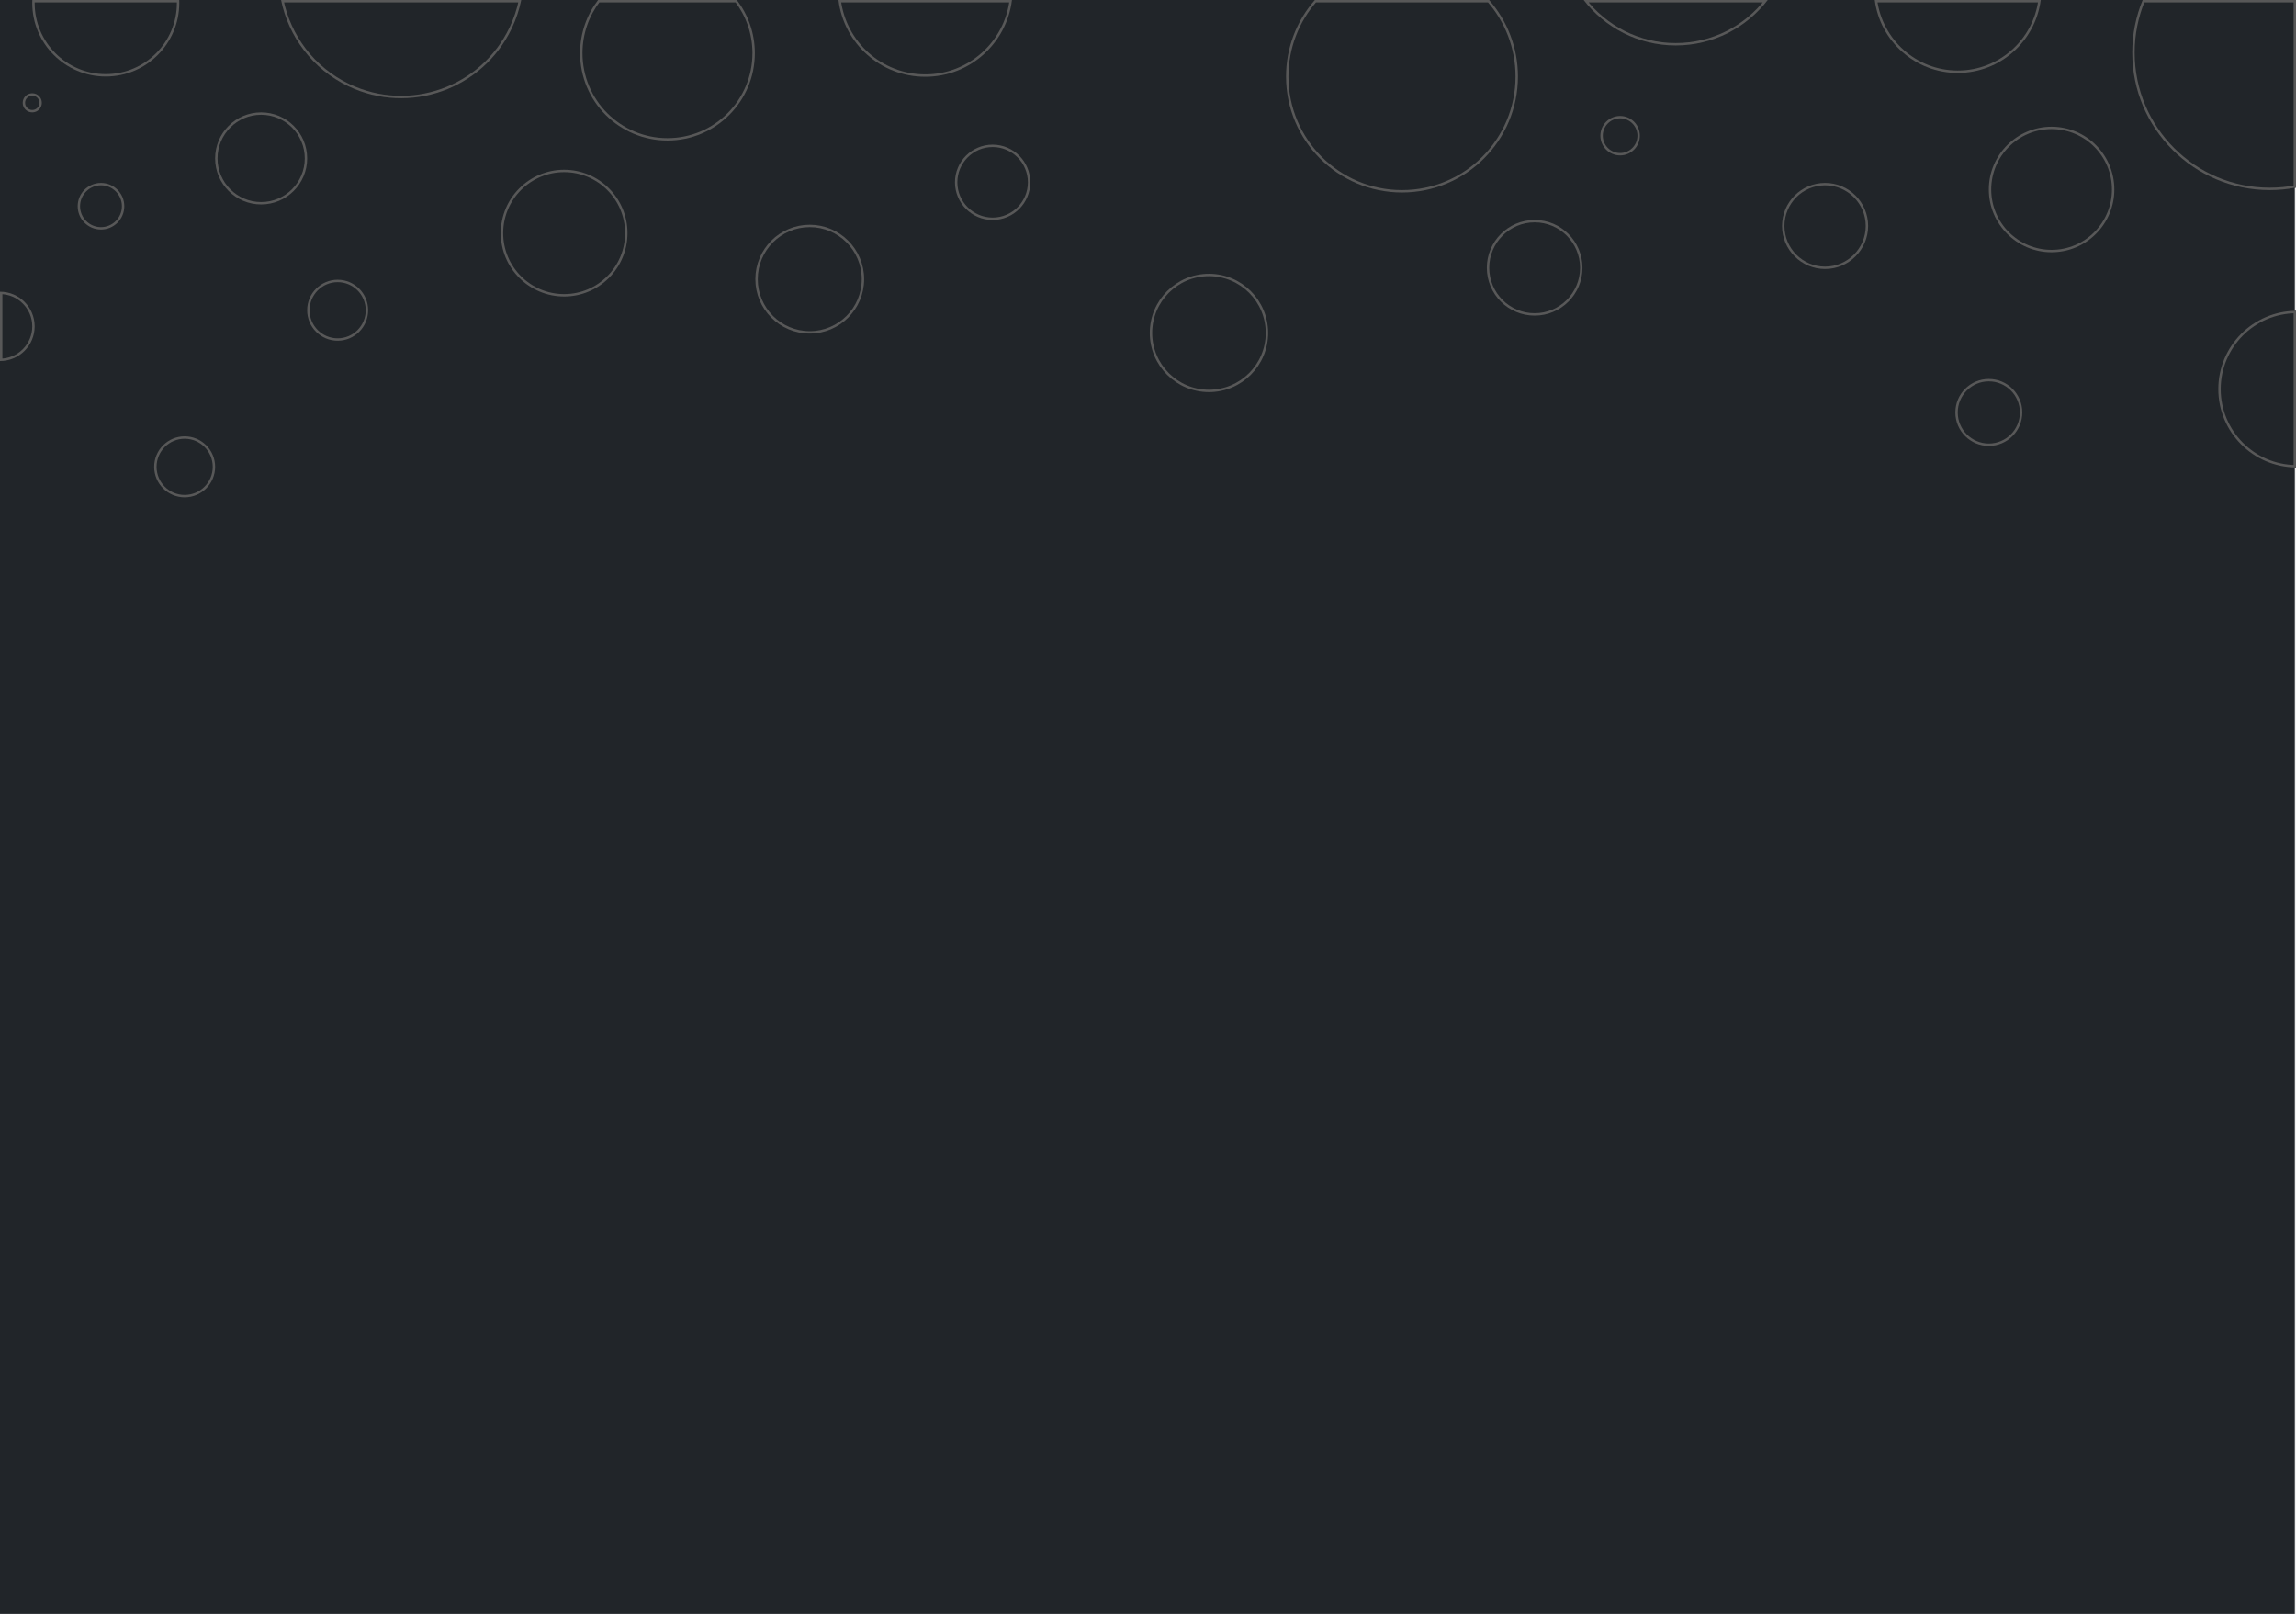
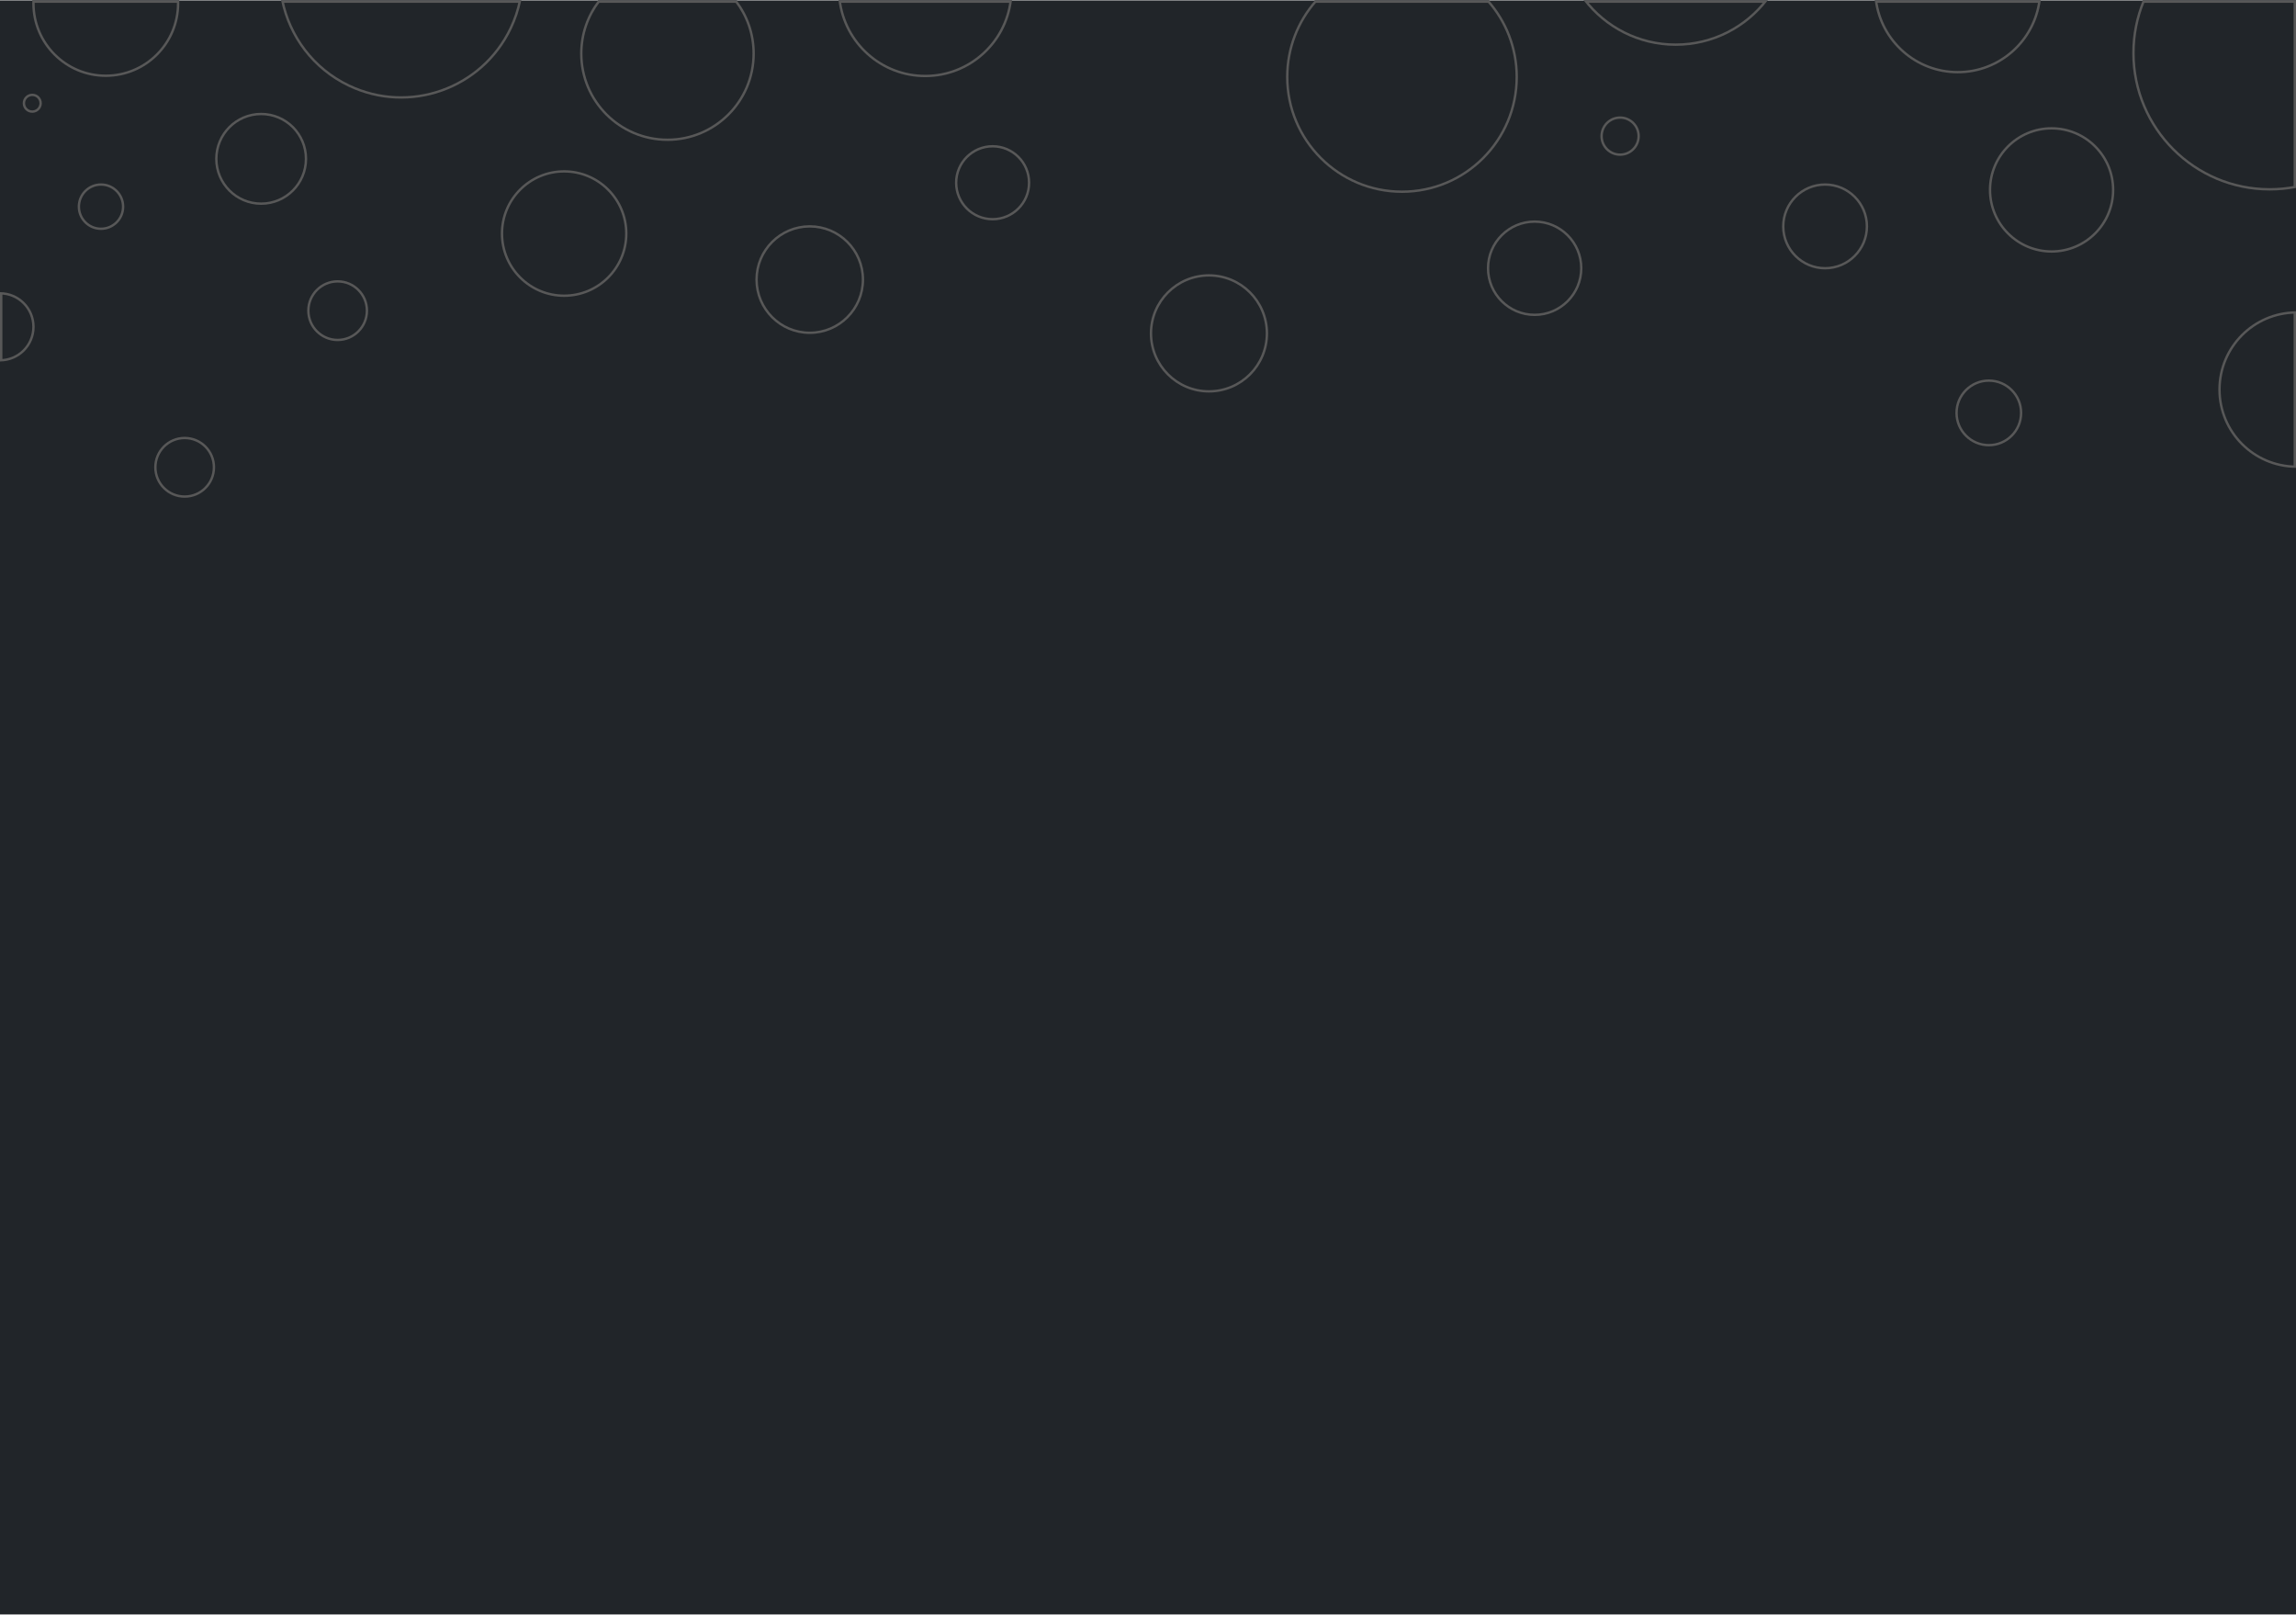
- <svg xmlns="http://www.w3.org/2000/svg" width="1921" height="1350" viewBox="0 0 1921 1350" fill="none">
-   <rect width="1920" height="1350" fill="#212529" />
+ <svg xmlns="http://www.w3.org/2000/svg" width="1920" height="1350" viewBox="0 0 1921 1350" fill="none">
+   <rect width="1921" height="1350" fill="#212529" />
  <circle cx="218.5" cy="132.5" r="37.5" fill="#212529" stroke="#585858" stroke-width="2" />
  <circle cx="282.5" cy="259.5" r="24.5" fill="#212529" stroke="#585858" stroke-width="2" />
  <circle cx="154.5" cy="390.5" r="24.5" fill="#212529" stroke="#585858" stroke-width="2" />
  <circle cx="472" cy="195" r="52" fill="#212529" stroke="#585858" stroke-width="2" />
  <circle cx="677.5" cy="233.5" r="44.5" fill="#212529" stroke="#585858" stroke-width="2" />
  <circle cx="830.5" cy="152.5" r="30.5" fill="#212529" stroke="#585858" stroke-width="2" />
  <circle cx="1011.5" cy="278.5" r="48.5" fill="#212529" stroke="#585858" stroke-width="2" />
  <circle cx="1284" cy="224" r="39" fill="#212529" stroke="#585858" stroke-width="2" />
  <circle cx="1355.5" cy="113.5" r="15.5" fill="#212529" stroke="#585858" stroke-width="2" />
  <circle cx="1716.5" cy="158.5" r="51.5" fill="#212529" stroke="#585858" stroke-width="2" />
  <circle cx="1664" cy="345" r="27" fill="#212529" stroke="#585858" stroke-width="2" />
  <circle cx="1527" cy="189" r="35" fill="#212529" stroke="#585858" stroke-width="2" />
  <circle cx="84.5" cy="172.5" r="18.5" fill="#212529" stroke="#585858" stroke-width="2" />
  <circle cx="27" cy="86" r="7" fill="#212529" stroke="#585858" stroke-width="2" />
  <mask id="path-16-inside-1" fill="white">
    <path fill-rule="evenodd" clip-rule="evenodd" d="M0 302C16.016 302 29 289.016 29 273C29 256.984 16.016 244 0 244V302Z" />
  </mask>
  <path fill-rule="evenodd" clip-rule="evenodd" d="M0 302C16.016 302 29 289.016 29 273C29 256.984 16.016 244 0 244V302Z" fill="#212529" />
  <path d="M0 302H-2V304H0V302ZM0 244V242H-2V244H0ZM27 273C27 287.912 14.912 300 0 300V304C17.121 304 31 290.121 31 273H27ZM0 246C14.912 246 27 258.088 27 273H31C31 255.879 17.121 242 0 242V246ZM-2 244V302H2V244H-2Z" fill="#585858" mask="url(#path-16-inside-1)" />
  <mask id="path-18-inside-2" fill="white">
    <path fill-rule="evenodd" clip-rule="evenodd" d="M27.05 0C27.017 0.829 27 1.663 27 2.5C27 36.465 54.535 64 88.5 64C122.466 64 150 36.465 150 2.5C150 1.663 149.983 0.829 149.95 0H27.05Z" />
  </mask>
  <path fill-rule="evenodd" clip-rule="evenodd" d="M27.05 0C27.017 0.829 27 1.663 27 2.5C27 36.465 54.535 64 88.5 64C122.466 64 150 36.465 150 2.5C150 1.663 149.983 0.829 149.95 0H27.05Z" fill="#212529" />
  <path d="M27.05 0V-2H25.128L25.052 -0.08L27.05 0ZM149.95 0L151.949 -0.08L151.872 -2H149.95V0ZM29 2.5C29 1.689 29.016 0.883 29.048 0.08L25.052 -0.08C25.017 0.776 25 1.636 25 2.5H29ZM88.5 62C55.639 62 29 35.361 29 2.5H25C25 37.57 53.43 66 88.5 66V62ZM148 2.5C148 35.361 121.361 62 88.5 62V66C123.57 66 152 37.57 152 2.5H148ZM147.952 0.08C147.984 0.883 148 1.689 148 2.5H152C152 1.636 151.983 0.776 151.949 -0.08L147.952 0.08ZM149.95 -2H27.05V2H149.95V-2Z" fill="#585858" mask="url(#path-18-inside-2)" />
  <mask id="path-20-inside-3" fill="white">
    <path fill-rule="evenodd" clip-rule="evenodd" d="M235.173 0C241.372 30.462 261.3 57.747 291.521 72.157C342.619 96.521 403.793 74.849 428.157 23.751C431.847 16.011 434.482 8.039 436.117 0H235.173Z" />
  </mask>
  <path fill-rule="evenodd" clip-rule="evenodd" d="M235.173 0C241.372 30.462 261.3 57.747 291.521 72.157C342.619 96.521 403.793 74.849 428.157 23.751C431.847 16.011 434.482 8.039 436.117 0H235.173Z" fill="#212529" />
  <path d="M291.521 72.157L290.66 73.962L291.521 72.157ZM235.173 0V-2H232.725L233.213 0.399L235.173 0ZM428.157 23.751L429.962 24.611V24.611L428.157 23.751ZM436.117 0L438.077 0.399L438.565 -2H436.117V0ZM292.382 70.352C262.752 56.224 243.212 29.474 237.133 -0.399L233.213 0.399C239.532 31.449 259.848 59.271 290.66 73.962L292.382 70.352ZM426.351 22.89C402.463 72.991 342.483 94.24 292.382 70.352L290.66 73.962C342.755 98.802 405.123 76.707 429.962 24.611L426.351 22.89ZM434.157 -0.399C432.554 7.482 429.971 15.298 426.351 22.89L429.962 24.611C433.723 16.723 436.409 8.597 438.077 0.399L434.157 -0.399ZM436.117 -2H235.173V2H436.117V-2Z" fill="#585858" mask="url(#path-20-inside-3)" />
  <mask id="path-22-inside-4" fill="white">
    <path fill-rule="evenodd" clip-rule="evenodd" d="M500.409 0C490.961 12.317 485.346 27.729 485.346 44.452C485.346 84.826 518.077 117.557 558.452 117.557C598.826 117.557 631.557 84.826 631.557 44.452C631.557 27.729 625.942 12.317 616.494 0H500.409Z" />
  </mask>
  <path fill-rule="evenodd" clip-rule="evenodd" d="M500.409 0C490.961 12.317 485.346 27.729 485.346 44.452C485.346 84.826 518.077 117.557 558.452 117.557C598.826 117.557 631.557 84.826 631.557 44.452C631.557 27.729 625.942 12.317 616.494 0H500.409Z" fill="#212529" />
  <path d="M500.409 0V-2H499.422L498.822 -1.217L500.409 0ZM616.494 0L618.081 -1.217L617.481 -2H616.494V0ZM487.346 44.452C487.346 28.184 492.807 13.198 501.996 1.217L498.822 -1.217C489.116 11.437 483.346 27.273 483.346 44.452H487.346ZM558.452 115.557C519.181 115.557 487.346 83.722 487.346 44.452H483.346C483.346 85.931 516.972 119.557 558.452 119.557V115.557ZM629.557 44.452C629.557 83.722 597.722 115.557 558.452 115.557V119.557C599.931 119.557 633.557 85.931 633.557 44.452H629.557ZM614.907 1.217C624.096 13.198 629.557 28.184 629.557 44.452H633.557C633.557 27.273 627.787 11.437 618.081 -1.217L614.907 1.217ZM616.494 -2H500.409V2H616.494V-2Z" fill="#585858" mask="url(#path-22-inside-4)" />
  <mask id="path-24-inside-5" fill="white">
    <path fill-rule="evenodd" clip-rule="evenodd" d="M701.536 0C705.924 36.18 736.741 64.21 774.105 64.21C811.469 64.21 842.286 36.18 846.675 0H701.536Z" />
  </mask>
  <path fill-rule="evenodd" clip-rule="evenodd" d="M701.536 0C705.924 36.18 736.741 64.21 774.105 64.21C811.469 64.21 842.286 36.18 846.675 0H701.536Z" fill="#212529" />
  <path d="M701.536 0V-2H699.278L699.55 0.241L701.536 0ZM846.675 0L848.66 0.241L848.932 -2H846.675V0ZM774.105 62.21C737.765 62.21 707.789 34.947 703.521 -0.241L699.55 0.241C704.059 37.412 735.718 66.21 774.105 66.21V62.21ZM844.689 -0.241C840.421 34.947 810.445 62.21 774.105 62.21V66.21C812.493 66.21 844.151 37.412 848.66 0.241L844.689 -0.241ZM846.675 -2H701.536V2H846.675V-2Z" fill="#585858" mask="url(#path-24-inside-5)" />
  <mask id="path-26-inside-6" fill="white">
    <path fill-rule="evenodd" clip-rule="evenodd" d="M1100.11 0C1085.1 17.079 1076 39.477 1076 64C1076 117.572 1119.43 161 1173 161C1226.57 161 1270 117.572 1270 64C1270 39.477 1260.9 17.079 1245.89 0H1100.11Z" />
  </mask>
  <path fill-rule="evenodd" clip-rule="evenodd" d="M1100.11 0C1085.1 17.079 1076 39.477 1076 64C1076 117.572 1119.43 161 1173 161C1226.57 161 1270 117.572 1270 64C1270 39.477 1260.9 17.079 1245.89 0H1100.11Z" fill="#212529" />
  <path d="M1100.11 0V-2H1099.2L1098.61 -1.32L1100.11 0ZM1245.89 0L1247.39 -1.32L1246.8 -2H1245.89V0ZM1078 64C1078 39.981 1086.91 18.049 1101.61 1.32L1098.61 -1.32C1083.29 16.11 1074 38.973 1074 64H1078ZM1173 159C1120.53 159 1078 116.467 1078 64H1074C1074 118.676 1118.32 163 1173 163V159ZM1268 64C1268 116.467 1225.47 159 1173 159V163C1227.68 163 1272 118.676 1272 64H1268ZM1244.39 1.32C1259.09 18.049 1268 39.981 1268 64H1272C1272 38.973 1262.71 16.11 1247.39 -1.32L1244.39 1.32ZM1245.89 -2H1100.11V2H1245.89V-2Z" fill="#585858" mask="url(#path-26-inside-6)" />
  <mask id="path-28-inside-7" fill="white">
    <path fill-rule="evenodd" clip-rule="evenodd" d="M1325 0C1342.73 23.105 1370.63 38 1402 38C1433.37 38 1461.27 23.105 1479 0H1325Z" />
  </mask>
  <path fill-rule="evenodd" clip-rule="evenodd" d="M1325 0C1342.73 23.105 1370.63 38 1402 38C1433.37 38 1461.27 23.105 1479 0H1325Z" fill="#212529" />
  <path d="M1325 0V-2H1320.94L1323.41 1.218L1325 0ZM1479 0L1480.59 1.218L1483.06 -2H1479V0ZM1402 36C1371.27 36 1343.95 21.415 1326.59 -1.218L1323.41 1.218C1341.51 24.794 1369.98 40 1402 40V36ZM1477.41 -1.218C1460.05 21.415 1432.73 36 1402 36V40C1434.02 40 1462.49 24.794 1480.59 1.218L1477.41 -1.218ZM1479 -2H1325V2H1479V-2Z" fill="#585858" mask="url(#path-28-inside-7)" />
  <mask id="path-30-inside-8" fill="white">
    <path fill-rule="evenodd" clip-rule="evenodd" d="M1568.57 0C1572.99 34.409 1602.39 61 1638 61C1673.61 61 1703.01 34.409 1707.43 0H1568.57Z" />
  </mask>
  <path fill-rule="evenodd" clip-rule="evenodd" d="M1568.57 0C1572.99 34.409 1602.39 61 1638 61C1673.61 61 1703.01 34.409 1707.43 0H1568.57Z" fill="#212529" />
  <path d="M1568.57 0V-2H1566.3L1566.59 0.255L1568.57 0ZM1707.43 0L1709.41 0.255L1709.7 -2H1707.43V0ZM1638 59C1603.41 59 1574.85 33.169 1570.56 -0.255L1566.59 0.255C1571.13 35.649 1601.37 63 1638 63V59ZM1705.44 -0.255C1701.15 33.169 1672.59 59 1638 59V63C1674.63 63 1704.87 35.649 1709.41 0.255L1705.44 -0.255ZM1707.43 -2H1568.57V2H1707.43V-2Z" fill="#585858" mask="url(#path-30-inside-8)" />
  <mask id="path-32-inside-9" fill="white">
    <path fill-rule="evenodd" clip-rule="evenodd" d="M1921 0H1792.72C1787.1 13.554 1784 28.415 1784 44C1784 107.513 1835.49 159 1899 159C1906.52 159 1913.88 158.277 1921 156.898V0Z" />
  </mask>
  <path fill-rule="evenodd" clip-rule="evenodd" d="M1921 0H1792.72C1787.1 13.554 1784 28.415 1784 44C1784 107.513 1835.49 159 1899 159C1906.52 159 1913.88 158.277 1921 156.898V0Z" fill="#212529" />
  <path d="M1921 0H1923V-2H1921V0ZM1792.72 0V-2H1791.38L1790.87 -0.766L1792.72 0ZM1921 156.898L1921.38 158.861L1923 158.548V156.898H1921ZM1921 -2H1792.72V2H1921V-2ZM1790.87 -0.766C1785.15 13.027 1782 28.148 1782 44H1786C1786 28.682 1789.05 14.081 1794.57 0.766L1790.87 -0.766ZM1782 44C1782 108.617 1834.38 161 1899 161V157C1836.59 157 1786 106.408 1786 44H1782ZM1899 161C1906.65 161 1914.13 160.265 1921.38 158.861L1920.62 154.934C1913.62 156.29 1906.4 157 1899 157V161ZM1923 156.898V0H1919V156.898H1923Z" fill="#585858" mask="url(#path-32-inside-9)" />
  <mask id="path-34-inside-10" fill="white">
    <path fill-rule="evenodd" clip-rule="evenodd" d="M1921 260.002C1885.06 260.271 1856 289.492 1856 325.5C1856 361.508 1885.06 390.729 1921 390.998V260.002Z" />
  </mask>
  <path fill-rule="evenodd" clip-rule="evenodd" d="M1921 260.002C1885.06 260.271 1856 289.492 1856 325.5C1856 361.508 1885.06 390.729 1921 390.998V260.002Z" fill="#212529" />
  <path d="M1921 260.002H1923V257.987L1920.99 258.002L1921 260.002ZM1921 390.998L1920.99 392.998L1923 393.013V390.998H1921ZM1858 325.5C1858 290.592 1886.17 262.262 1921.01 262.002L1920.99 258.002C1883.94 258.279 1854 288.393 1854 325.5H1858ZM1921.01 388.998C1886.17 388.738 1858 360.408 1858 325.5H1854C1854 362.607 1883.94 392.721 1920.99 392.998L1921.01 388.998ZM1923 390.998V260.002H1919V390.998H1923Z" fill="#585858" mask="url(#path-34-inside-10)" />
</svg>
